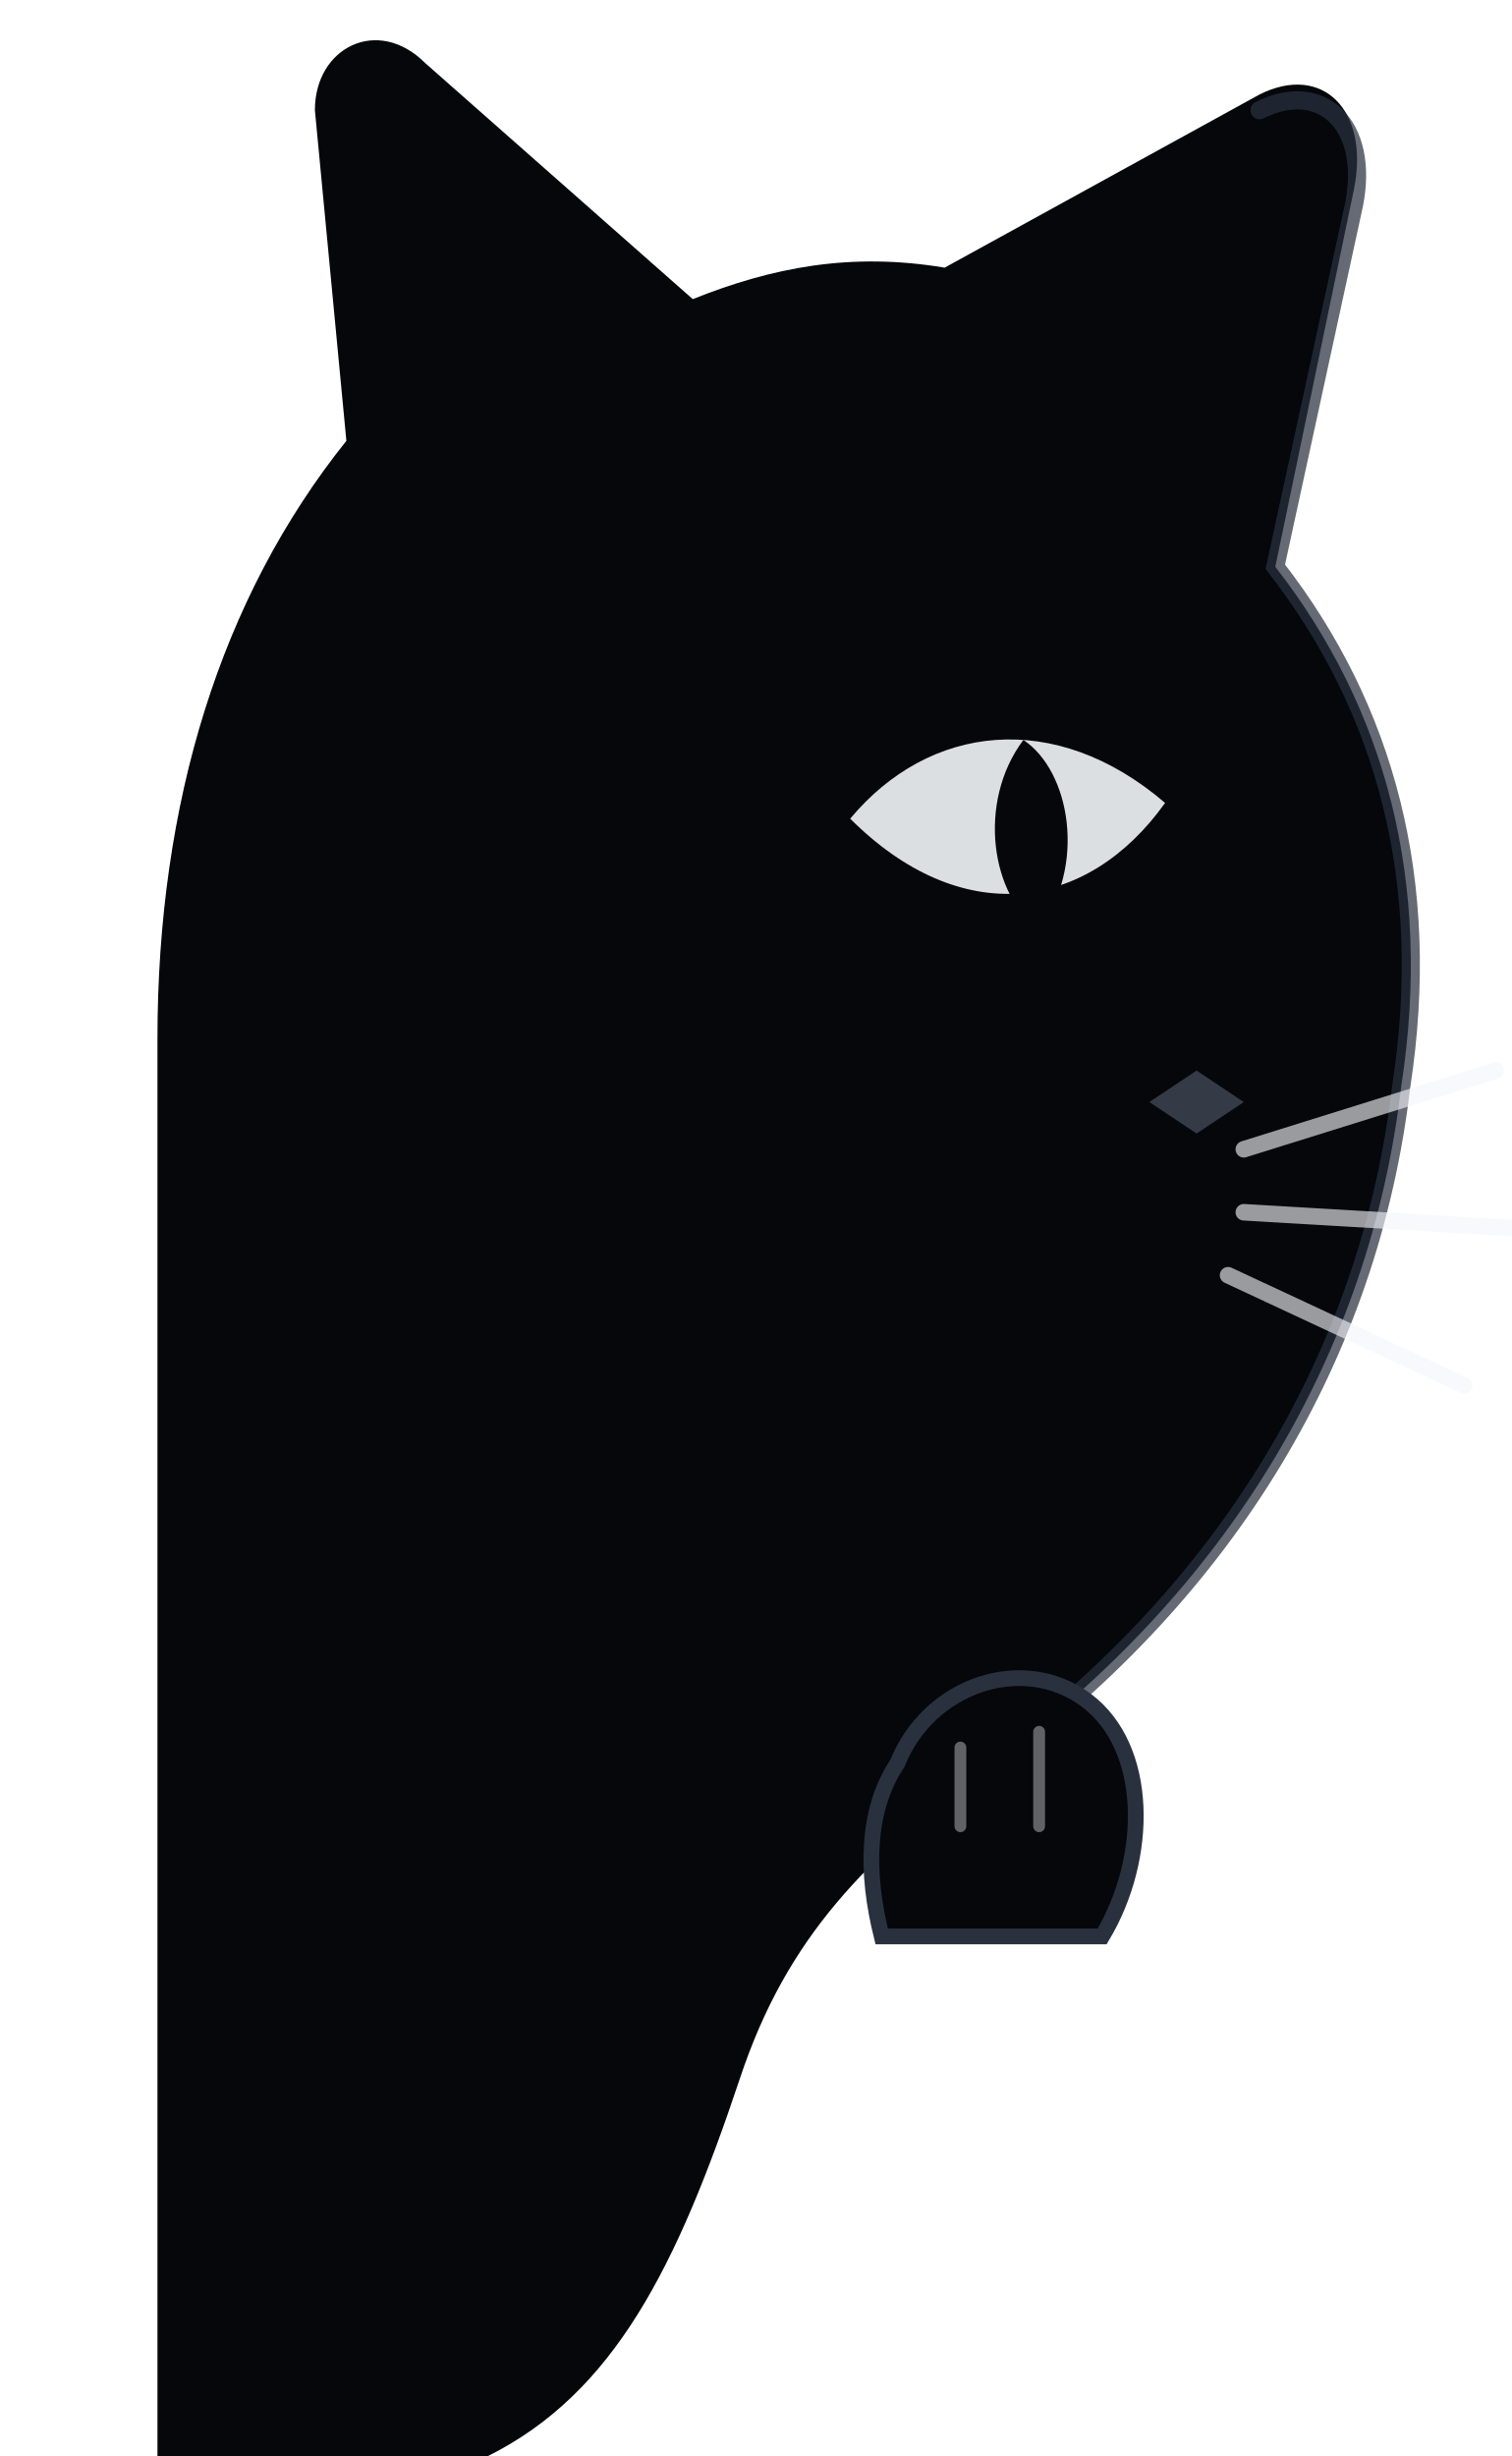
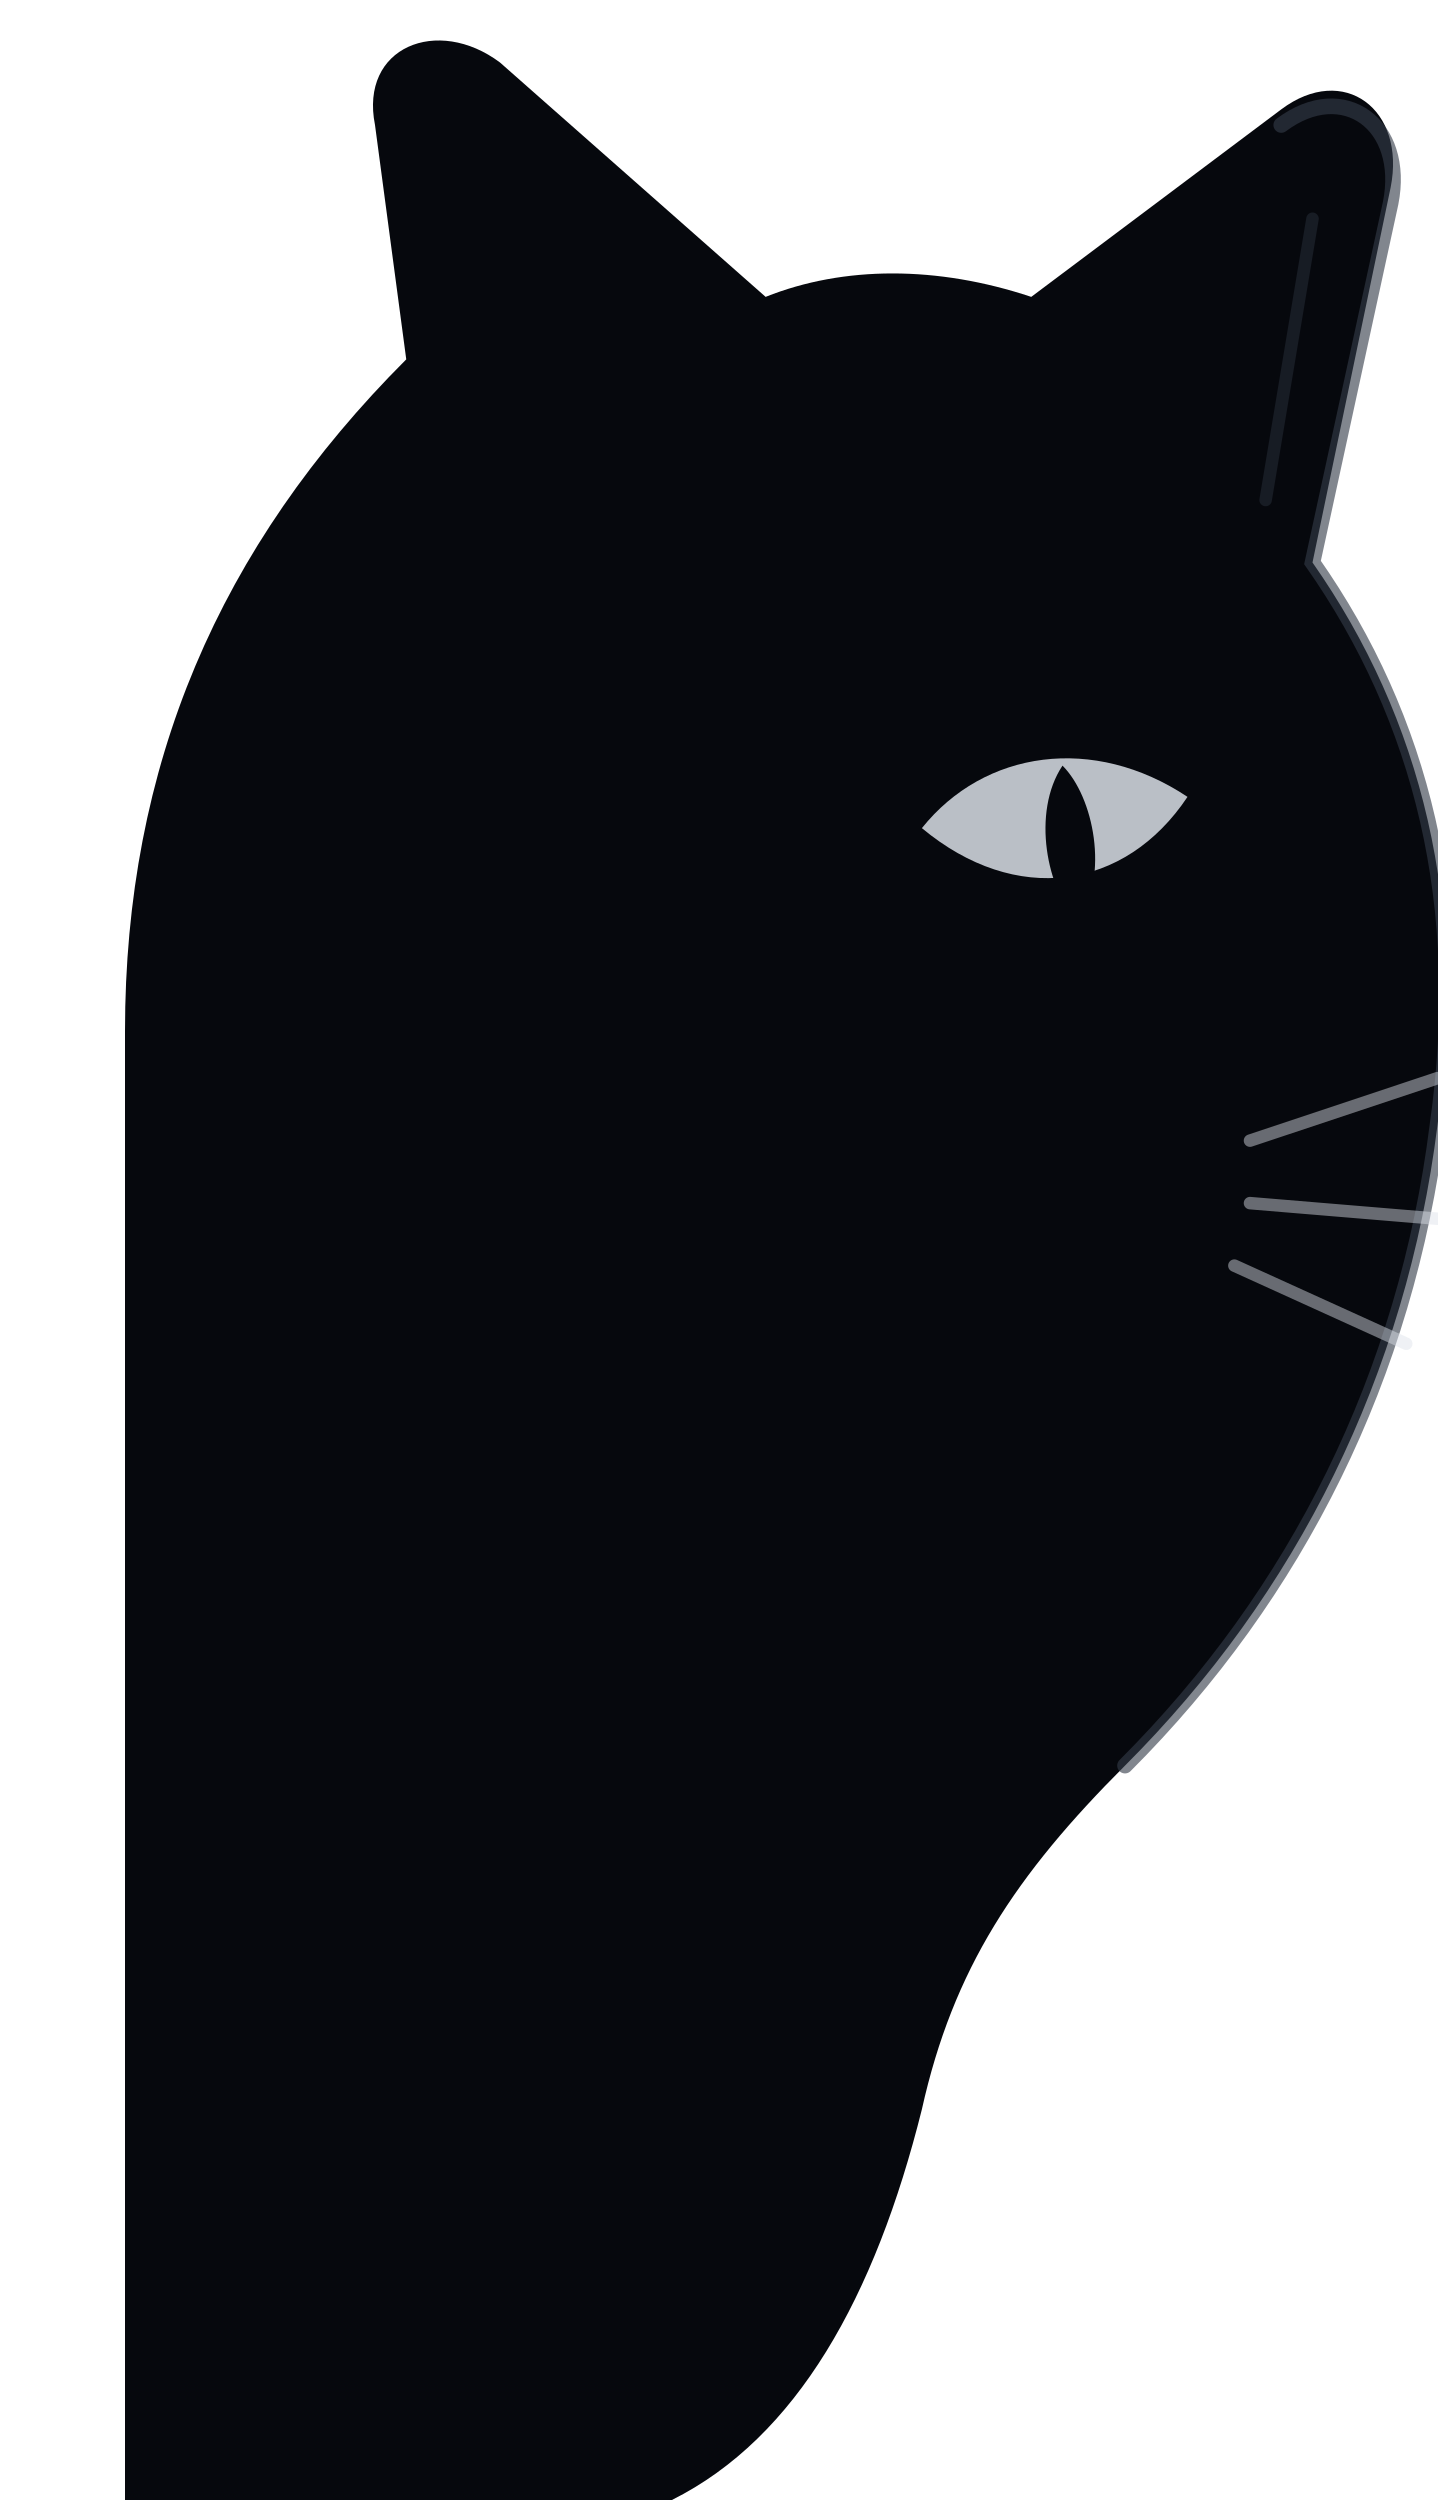
- <svg xmlns="http://www.w3.org/2000/svg" viewBox="0 0 96 156">
-   <path fill="#05070B" d="M10 156V66c0-15 4-28 12-38L20 7c0-4 4-6 7-3l17 15c5-2 10-3 16-2L80 6c4-2 7 1 6 6l-5 24c7 9 10 20 8 33-2 17-11 32-26 43-8 6-13 11-16 20-4 12-8 20-16 24H10Z" />
-   <path fill="none" stroke="#29313E" stroke-linecap="round" stroke-width="1.15" opacity=".72" d="M80 7c4-2 7 1 6 6l-5 23c7 9 10 20 8 33-2 17-11 32-26 43" />
-   <path fill="#F4F6FA" opacity=".9" d="M54 52c5-6 13-7 20-1-5 7-13 8-20 1Z" />
-   <path fill="#05070B" d="M65 47c3 2 4 8 1 12-3-2-4-8-1-12Z" />
-   <path fill="#343A46" d="m76 68 3 2-3 2-3-2 3-2Z" />
-   <g fill="none" stroke="#F4F6FA" stroke-linecap="round" stroke-width="1.05" opacity=".62">
-     <path d="m79 73 16-5" />
-     <path d="m79 77 17 1" />
-     <path d="m78 81 15 7" />
+ <svg xmlns="http://www.w3.org/2000/svg" viewBox="0 0 92 160">
+   <path fill="#06080D" d="M8 160V66c0-17 6-31 18-43L24 8c-1-5 4-7 8-4l17 15c5-2 11-2 17 0L82 7c4-3 8 0 7 5l-5 24c7 10 10 22 8 36-2 16-9 30-20 41-7 7-11 13-13 22-3 12-8 21-16 25H8Z" />
+   <path fill="none" stroke="#343B48" stroke-linecap="round" stroke-width="1" opacity=".62" d="M82 8c4-3 8 0 7 5l-5 23c7 10 10 22 8 36-2 16-9 30-20 41" />
+   <path fill="none" stroke="#252C37" stroke-linecap="round" stroke-width=".8" opacity=".55" d="m84 14-3 18" />
+   <path fill="#DCE1E9" opacity=".84" d="M59 53c4-5 11-6 17-2-4 6-11 7-17 2Z" />
+   <path fill="#06080D" d="M68 49c2 2 3 7 1 10-2-2-3-7-1-10Z" />
+   <g fill="none" stroke="#DCE1E9" stroke-linecap="round" stroke-width=".8" opacity=".46">
+     <path d="m80 73 12-4" />
+     <path d="m80 77 12 1" />
+     <path d="m79 81 11 5" />
  </g>
-   <path fill="#05070B" stroke="#29313E" stroke-width="1" d="M57 112c2-5 8-7 12-4 4 3 4 10 1 15H56c-1-4-1-8 1-11Z" />
-   <path fill="none" stroke="#F4F6FA" stroke-linecap="round" stroke-width=".75" opacity=".38" d="M61 111v5m5-6v6" />
</svg>
